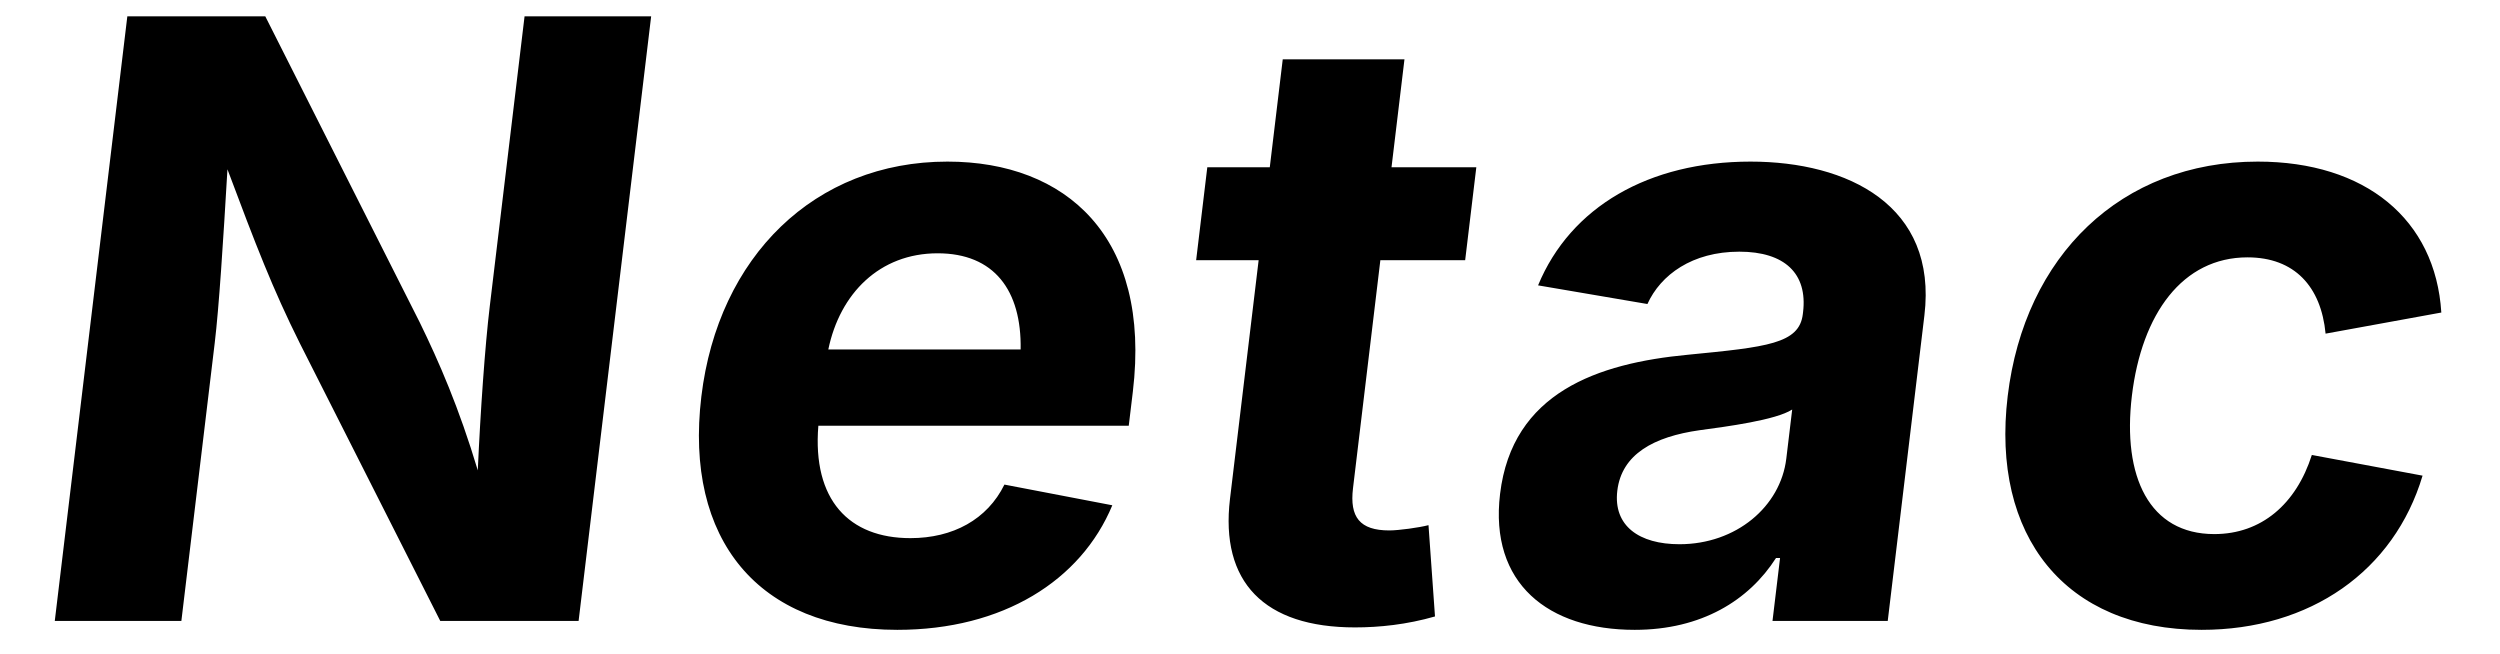
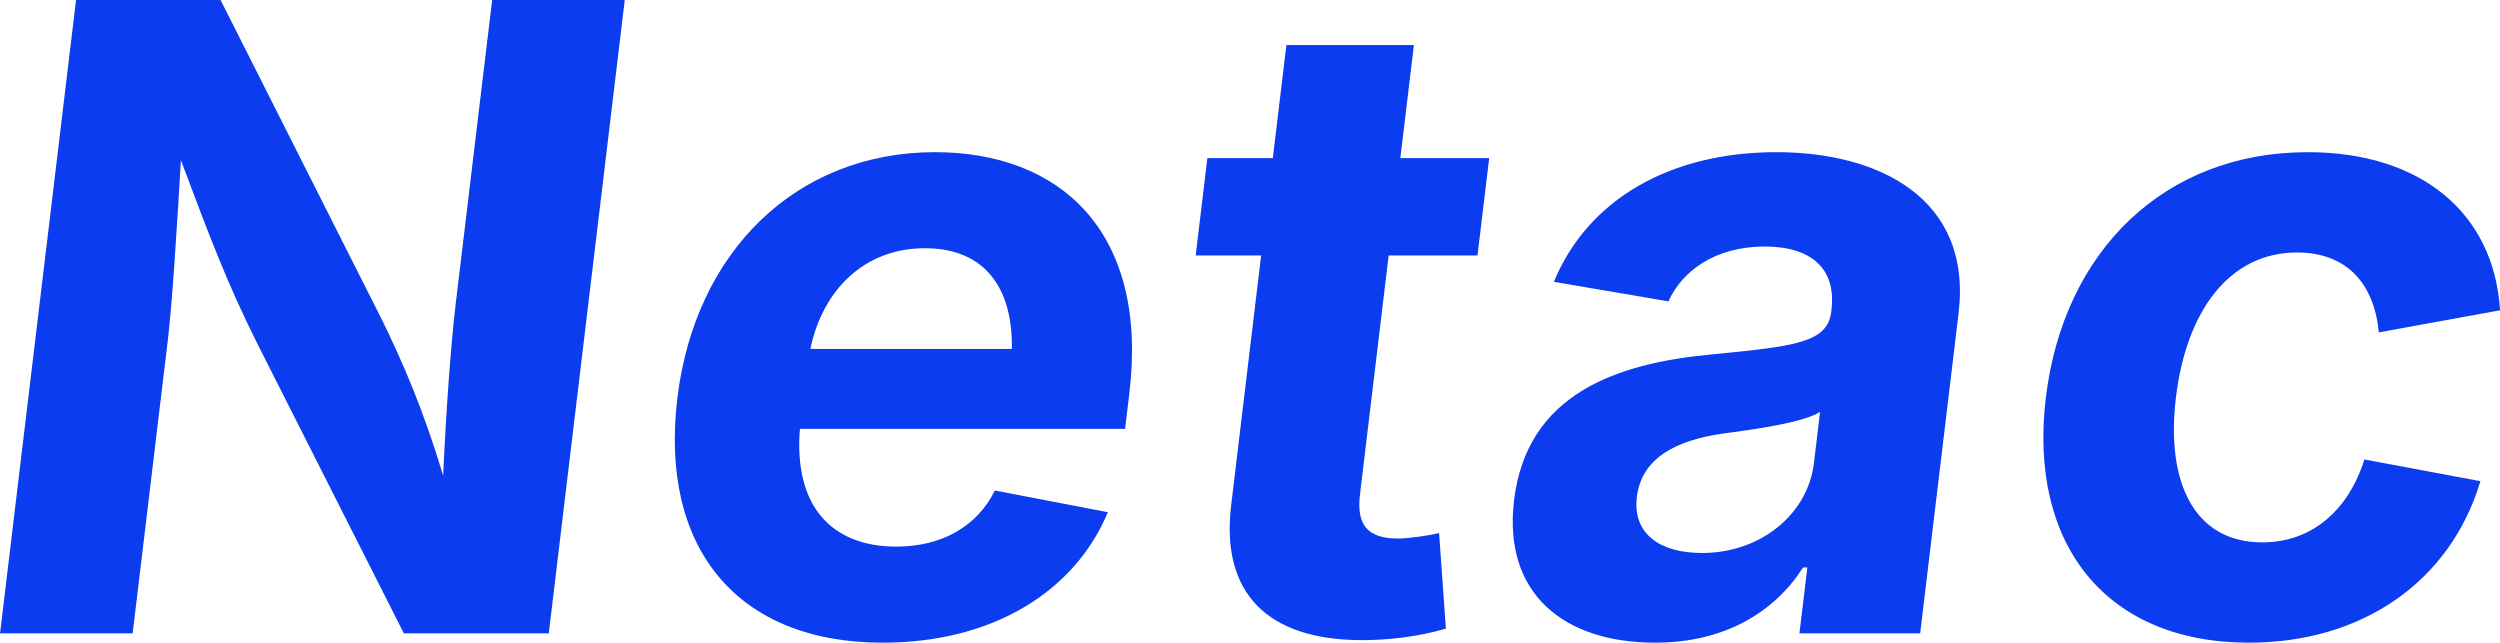
- <svg xmlns="http://www.w3.org/2000/svg" viewBox="0 0 306 80" fill="currentColor">
-   <path d="M6.705 76.0H22.2L26.282 41.98C26.807 37.609 27.313 29.663 27.84 20.723C31.301 29.961 33.382 35.374 36.706 42.03L53.886 76.0H70.821L79.701 2.0H64.206L59.945 37.51C59.361 42.377 58.805 50.323 58.481 57.574C56.176 49.877 53.721 44.264 51.369 39.447L32.471 2.0H15.585ZM109.833 77.093C122.745 77.093 132.307 71.083 136.147 61.846L122.942 59.313C120.84 63.584 116.643 65.868 111.428 65.868C103.929 65.868 99.423 61.2 100.166 52.111H138.159L138.66 47.94C140.936 28.968 130.467 19.78 115.965 19.78C99.725 19.78 87.901 31.401 85.845 48.536C83.741 66.067 92.847 77.093 109.833 77.093ZM101.386 42.774C102.804 35.921 107.665 31.004 114.767 31.004C121.671 31.004 125.052 35.523 124.927 42.774ZM180.701 20.475H170.321L171.906 7.264H157.007L155.421 20.475H147.773L146.408 31.848H154.057L150.552 61.051C149.331 71.232 154.722 76.795 165.847 76.795C168.827 76.795 172.196 76.447 175.643 75.454L174.848 64.279C173.72 64.577 171.195 64.925 170.053 64.925C166.427 64.925 165.183 63.286 165.607 59.76L168.956 31.848H179.336ZM200.086 77.093C208.281 77.093 214.08 73.467 217.381 68.302H217.878L216.954 76.0H231.059L235.547 38.603C237.162 25.144 226.184 19.78 214.265 19.78C201.848 19.78 192.247 25.293 188.26 34.928L201.644 37.212C203.265 33.636 207.131 30.805 212.892 30.805C218.454 30.805 221.261 33.487 220.695 38.205L220.665 38.454C220.23 42.079 216.259 42.477 206.61 43.42C195.559 44.463 185.098 48.039 183.608 60.455C182.291 71.431 189.508 77.093 200.086 77.093ZM205.565 66.613C200.649 66.613 197.44 64.379 197.959 60.058C198.495 55.588 202.427 53.452 208.035 52.658C211.366 52.211 217.372 51.416 219.364 50.125L218.643 56.134C217.94 61.995 212.518 66.613 205.565 66.613ZM269.474 77.093C282.784 77.093 293.035 69.891 296.522 58.22L282.969 55.687C281.056 61.697 276.791 65.372 271.03 65.372C263.083 65.372 259.752 58.369 260.944 48.436C262.148 38.404 267.148 31.501 275.094 31.501C280.855 31.501 284.101 35.077 284.652 40.838L298.818 38.255C298.103 26.832 289.513 19.78 276.352 19.78C259.615 19.78 247.803 31.302 245.741 48.486C243.69 65.57 252.737 77.093 269.474 77.093Z" />
+ <svg xmlns="http://www.w3.org/2000/svg" viewBox="6.7 2 292.11 75.09">
+   <path fill="#0B3CEF" d="M6.705 76.0H22.2L26.282 41.98C26.807 37.609 27.313 29.663 27.84 20.723C31.301 29.961 33.382 35.374 36.706 42.03L53.886 76.0H70.821L79.701 2.0H64.206L59.945 37.51C59.361 42.377 58.805 50.323 58.481 57.574C56.176 49.877 53.721 44.264 51.369 39.447L32.471 2.0H15.585ZM109.833 77.093C122.745 77.093 132.307 71.083 136.147 61.846L122.942 59.313C120.84 63.584 116.643 65.868 111.428 65.868C103.929 65.868 99.423 61.2 100.166 52.111H138.159L138.66 47.94C140.936 28.968 130.467 19.78 115.965 19.78C99.725 19.78 87.901 31.401 85.845 48.536C83.741 66.067 92.847 77.093 109.833 77.093ZM101.386 42.774C102.804 35.921 107.665 31.004 114.767 31.004C121.671 31.004 125.052 35.523 124.927 42.774ZM180.701 20.475H170.321L171.906 7.264H157.007L155.421 20.475H147.773L146.408 31.848H154.057L150.552 61.051C149.331 71.232 154.722 76.795 165.847 76.795C168.827 76.795 172.196 76.447 175.643 75.454L174.848 64.279C173.72 64.577 171.195 64.925 170.053 64.925C166.427 64.925 165.183 63.286 165.607 59.76L168.956 31.848H179.336ZM200.086 77.093C208.281 77.093 214.08 73.467 217.381 68.302H217.878L216.954 76.0H231.059L235.547 38.603C237.162 25.144 226.184 19.78 214.265 19.78C201.848 19.78 192.247 25.293 188.26 34.928L201.644 37.212C203.265 33.636 207.131 30.805 212.892 30.805C218.454 30.805 221.261 33.487 220.695 38.205L220.665 38.454C220.23 42.079 216.259 42.477 206.61 43.42C195.559 44.463 185.098 48.039 183.608 60.455C182.291 71.431 189.508 77.093 200.086 77.093ZM205.565 66.613C200.649 66.613 197.44 64.379 197.959 60.058C198.495 55.588 202.427 53.452 208.035 52.658C211.366 52.211 217.372 51.416 219.364 50.125L218.643 56.134C217.94 61.995 212.518 66.613 205.565 66.613ZM269.474 77.093C282.784 77.093 293.035 69.891 296.522 58.22L282.969 55.687C281.056 61.697 276.791 65.372 271.03 65.372C263.083 65.372 259.752 58.369 260.944 48.436C262.148 38.404 267.148 31.501 275.094 31.501C280.855 31.501 284.101 35.077 284.652 40.838L298.818 38.255C298.103 26.832 289.513 19.78 276.352 19.78C259.615 19.78 247.803 31.302 245.741 48.486C243.69 65.57 252.737 77.093 269.474 77.093Z" />
</svg>
